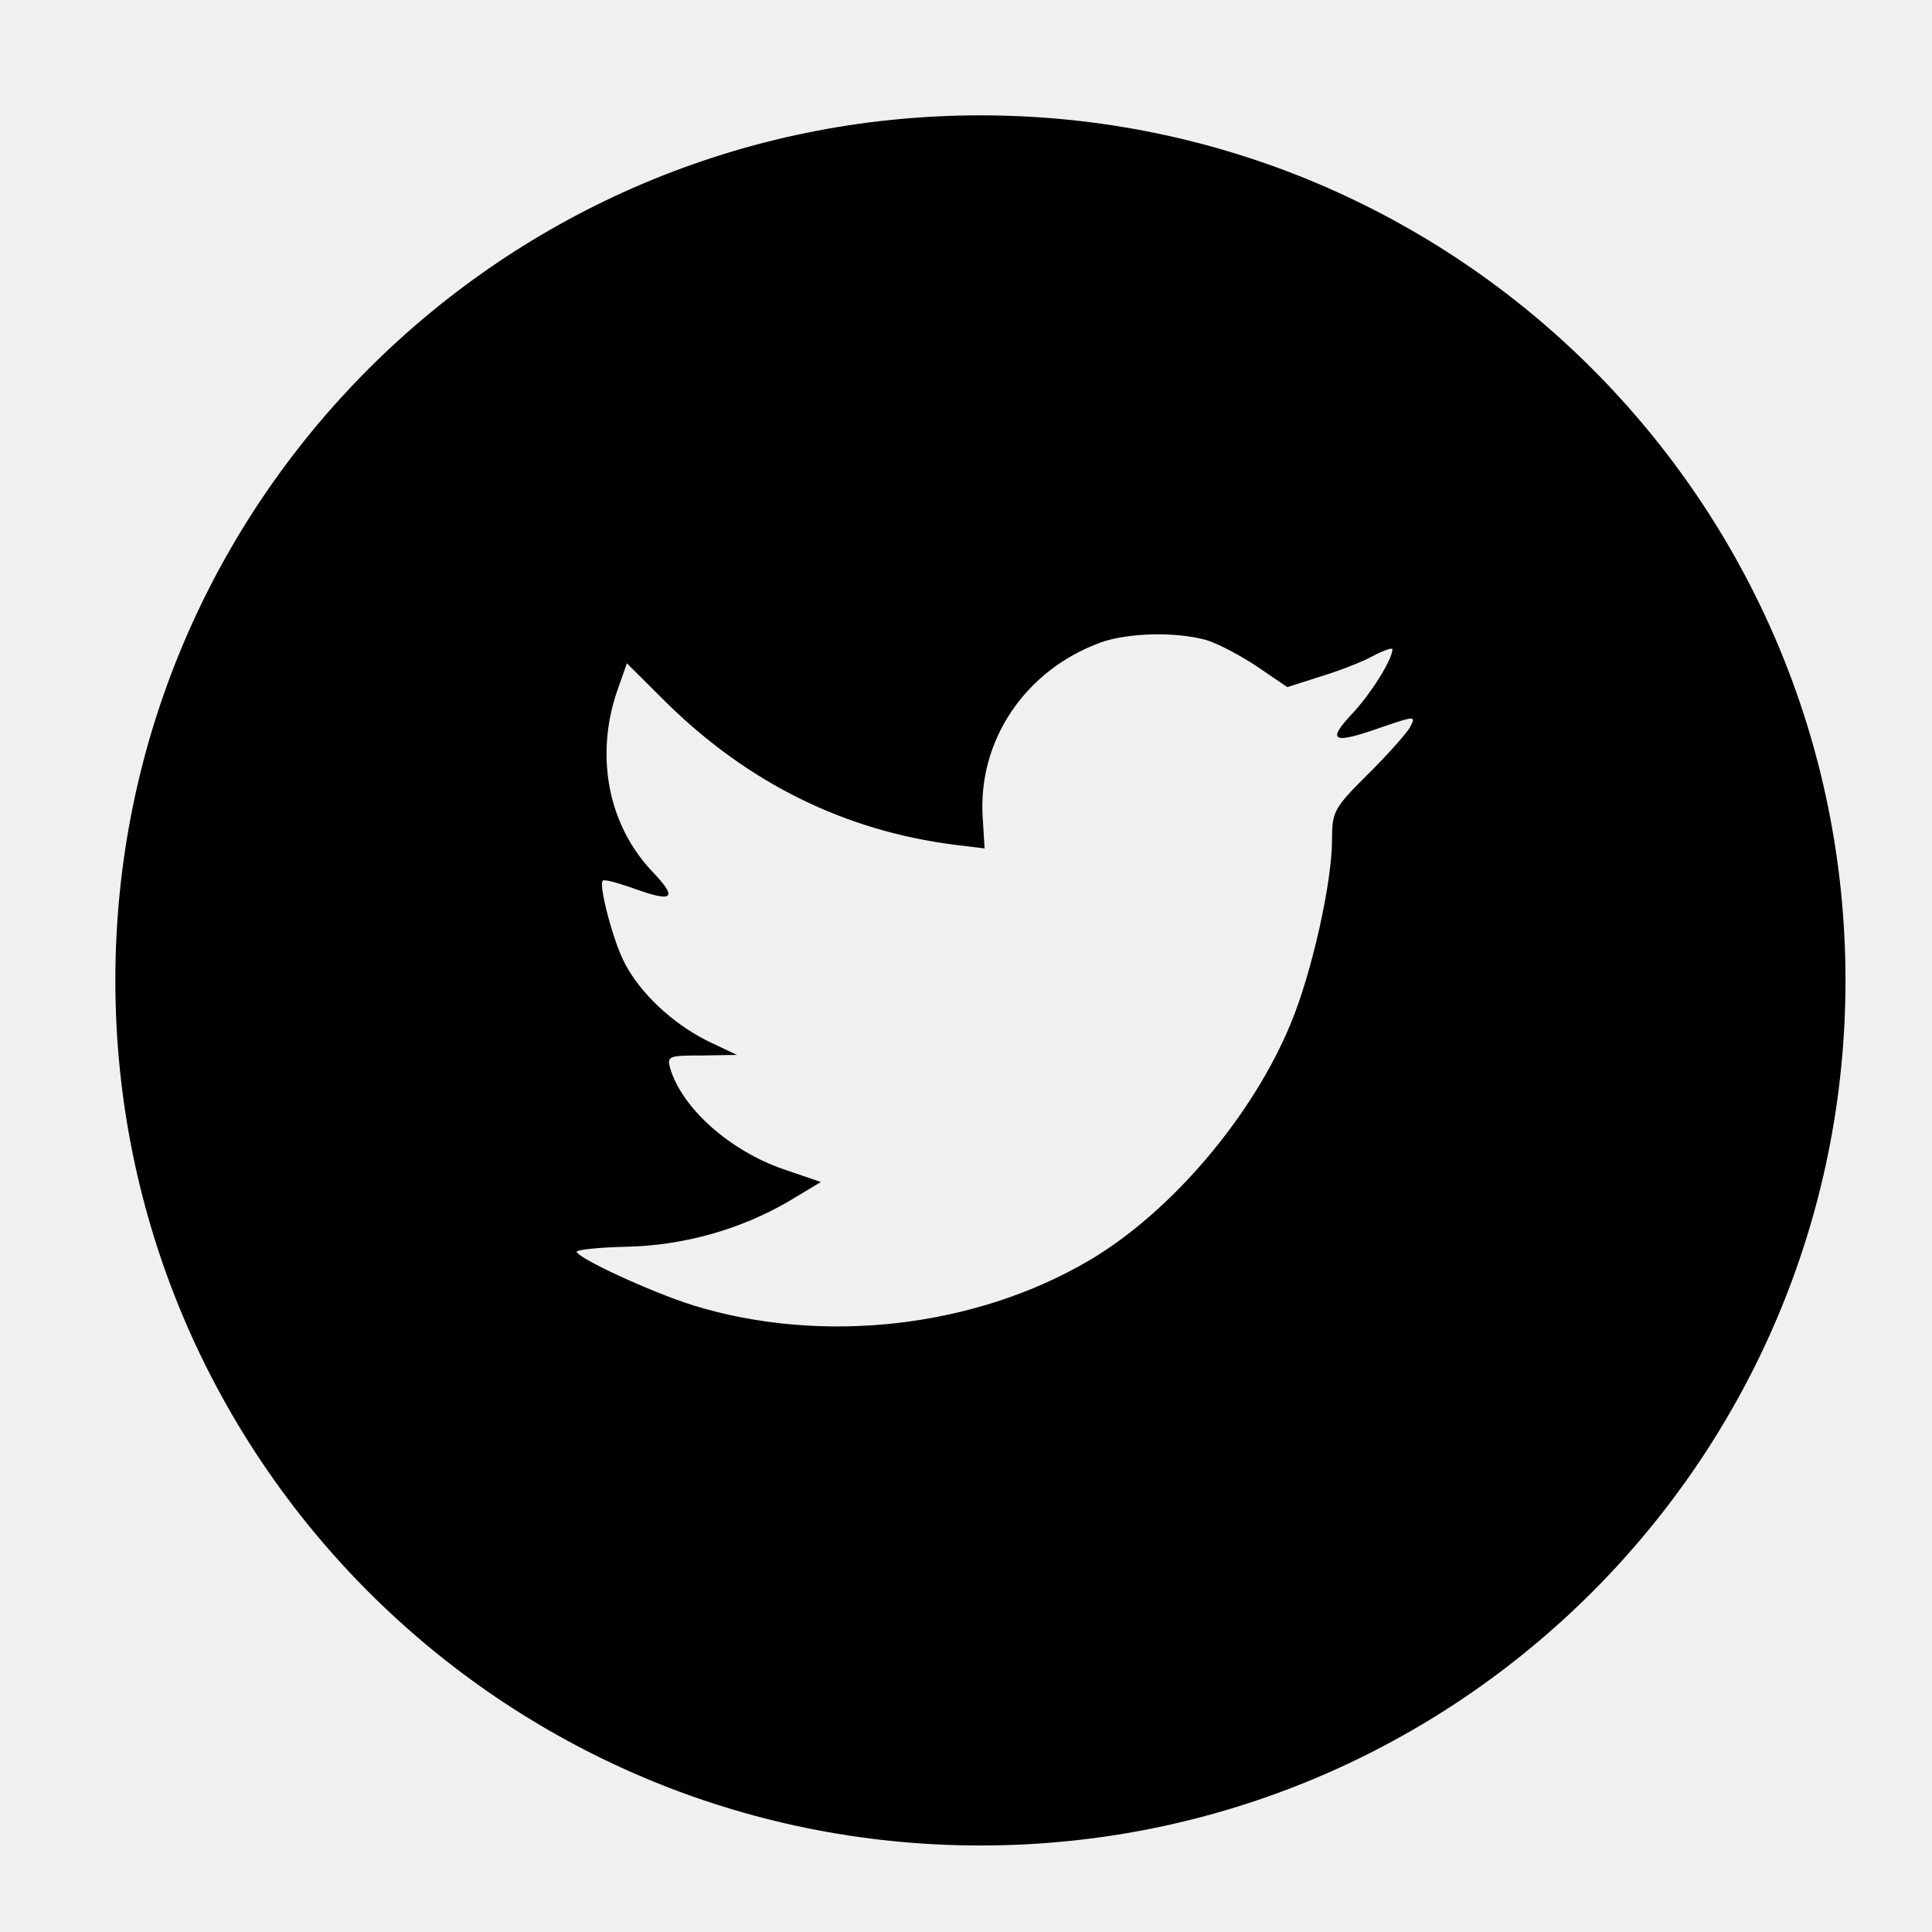
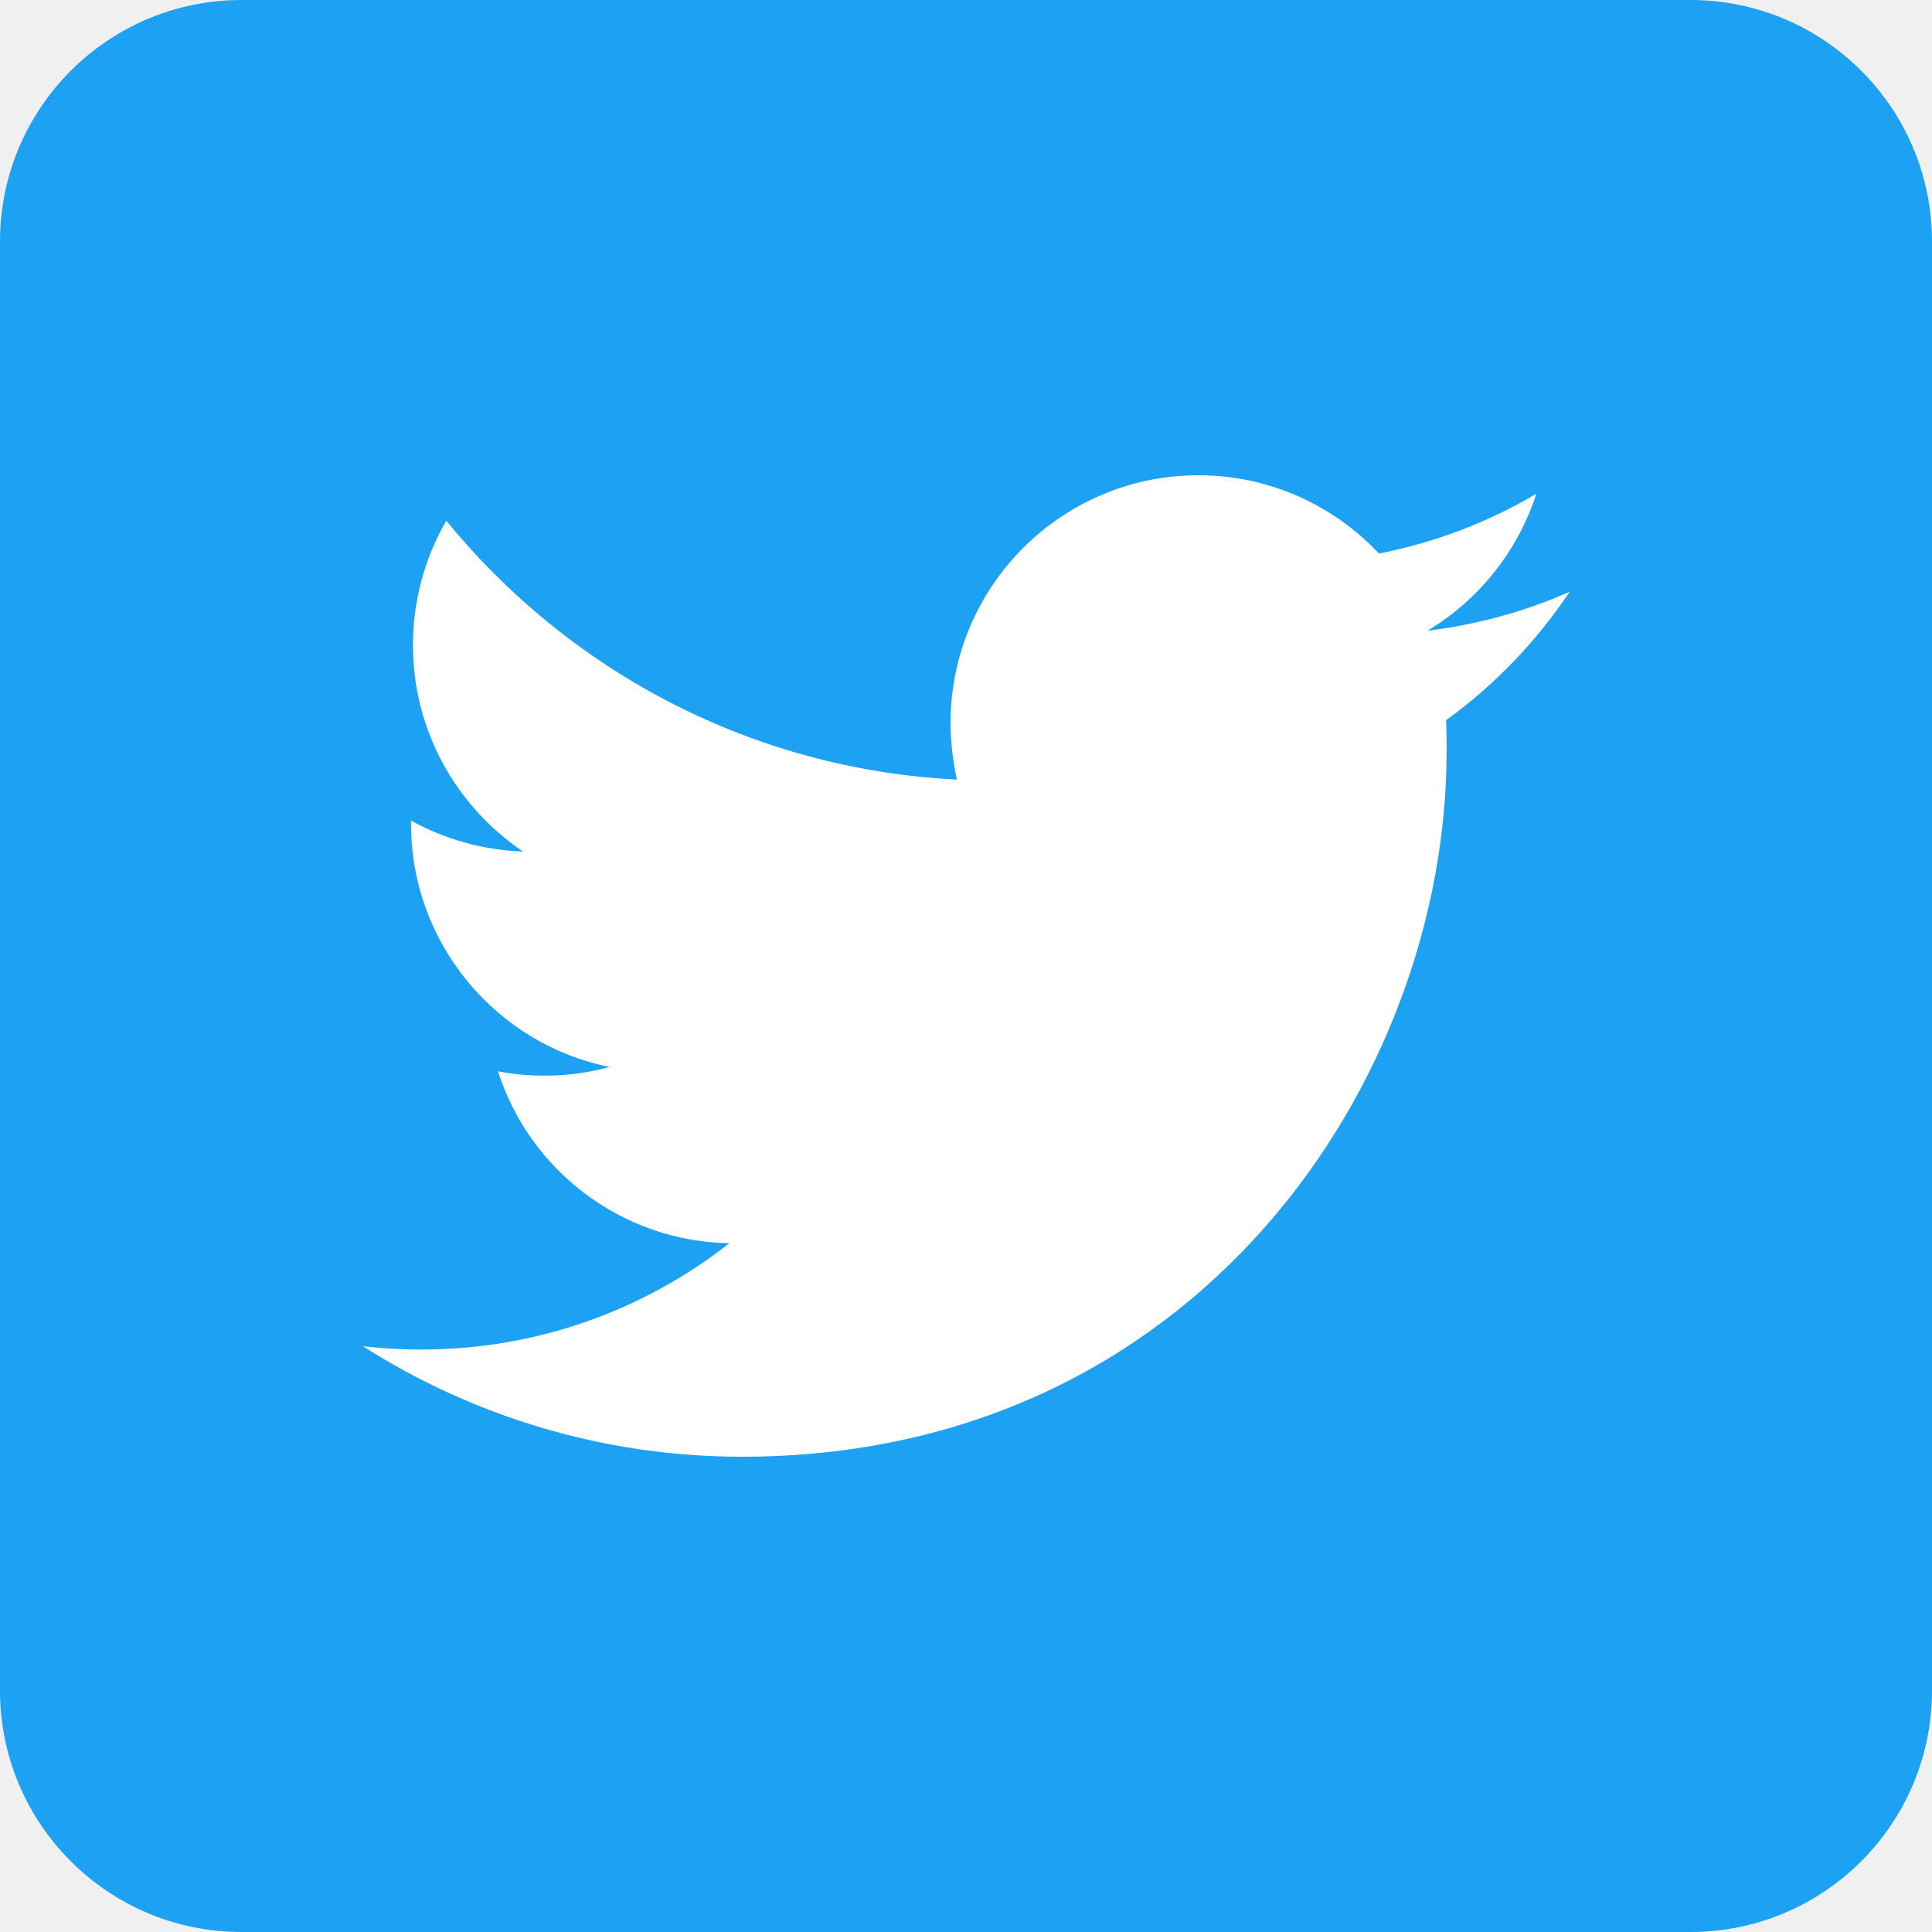
- <svg xmlns="http://www.w3.org/2000/svg" height="67" viewBox="0 0 67 67" width="67">
-   <path d="M38.167 22.283c-2.62.953-4.274 3.41-4.086 6.1l.064 1.04-1.048-.128c-3.813-.487-7.145-2.14-9.974-4.915l-1.383-1.377-.357 1.017c-.754 2.267-.272 4.66 1.3 6.27.837.89.648 1.018-.797.488-.503-.17-.943-.296-.985-.233-.145.15.357 2.076.755 2.84.545 1.06 1.655 2.096 2.87 2.71l1.028.488-1.215.02c-1.173 0-1.215.022-1.09.468.42 1.378 2.075 2.84 3.92 3.476l1.298.444-1.13.678c-1.677.976-3.647 1.526-5.617 1.567-.945.02-1.72.106-1.72.17 0 .21 2.557 1.397 4.044 1.864 4.463 1.376 9.765.782 13.746-1.57 2.83-1.673 5.657-5 6.978-8.22.713-1.715 1.425-4.85 1.425-6.354 0-.975.063-1.102 1.236-2.267.69-.68 1.34-1.42 1.466-1.632.21-.403.188-.403-.88-.043-1.78.636-2.033.55-1.152-.402.65-.678 1.425-1.907 1.425-2.267 0-.063-.315.042-.672.233-.377.21-1.215.53-1.844.72l-1.13.36-1.028-.7c-.566-.38-1.36-.805-1.78-.932-1.07-.296-2.705-.254-3.67.085zM34 64C17.432 64 4 50.568 4 34 4 17.43 17.432 4 34 4s30 13.43 30 30c0 16.568-13.432 30-30 30z" fill-rule="evenodd" clip-rule="evenodd" />
+ <svg xmlns="http://www.w3.org/2000/svg" version="1.1" x="0px" y="0px" viewBox="0 0 400 400" style="enable-background:new 0 0 400 400;" xml:space="preserve">
+   <style type="text/css">
+ 	.twitter_st0{fill:#1DA1F2;}
+ 	.twitter_st1{fill:#FFFFFF;}
+ </style>
+   <g id="Dark_Blue">
+     <path class="twitter_st0" d="M350,400H50c-27.6,0-50-22.4-50-50V50C0,22.4,22.4,0,50,0h300c27.6,0,50,22.4,50,50v300   C400,377.6,377.6,400,350,400z" />
+   </g>
+   <g id="Logo__x2014__FIXED">
+     <path class="twitter_st1" d="M153.6,301.6c94.3,0,145.9-78.2,145.9-145.9c0-2.2,0-4.4-0.1-6.6c10-7.2,18.7-16.3,25.6-26.6   c-9.2,4.1-19.1,6.8-29.5,8.1c10.6-6.3,18.7-16.4,22.6-28.4c-9.9,5.9-20.9,10.1-32.6,12.4c-9.4-10-22.7-16.2-37.4-16.2   c-28.3,0-51.3,23-51.3,51.3c0,4,0.5,7.9,1.3,11.7c-42.6-2.1-80.4-22.6-105.7-53.6c-4.4,7.6-6.9,16.4-6.9,25.8   c0,17.8,9.1,33.5,22.8,42.7c-8.4-0.3-16.3-2.6-23.2-6.4c0,0.2,0,0.4,0,0.7c0,24.8,17.7,45.6,41.1,50.3c-4.3,1.2-8.8,1.8-13.5,1.8   c-3.3,0-6.5-0.3-9.6-0.9c6.5,20.4,25.5,35.2,47.9,35.6c-17.6,13.8-39.7,22-63.7,22c-4.1,0-8.2-0.2-12.2-0.7   C97.7,293.1,124.7,301.6,153.6,301.6" />
+   </g>
</svg>
